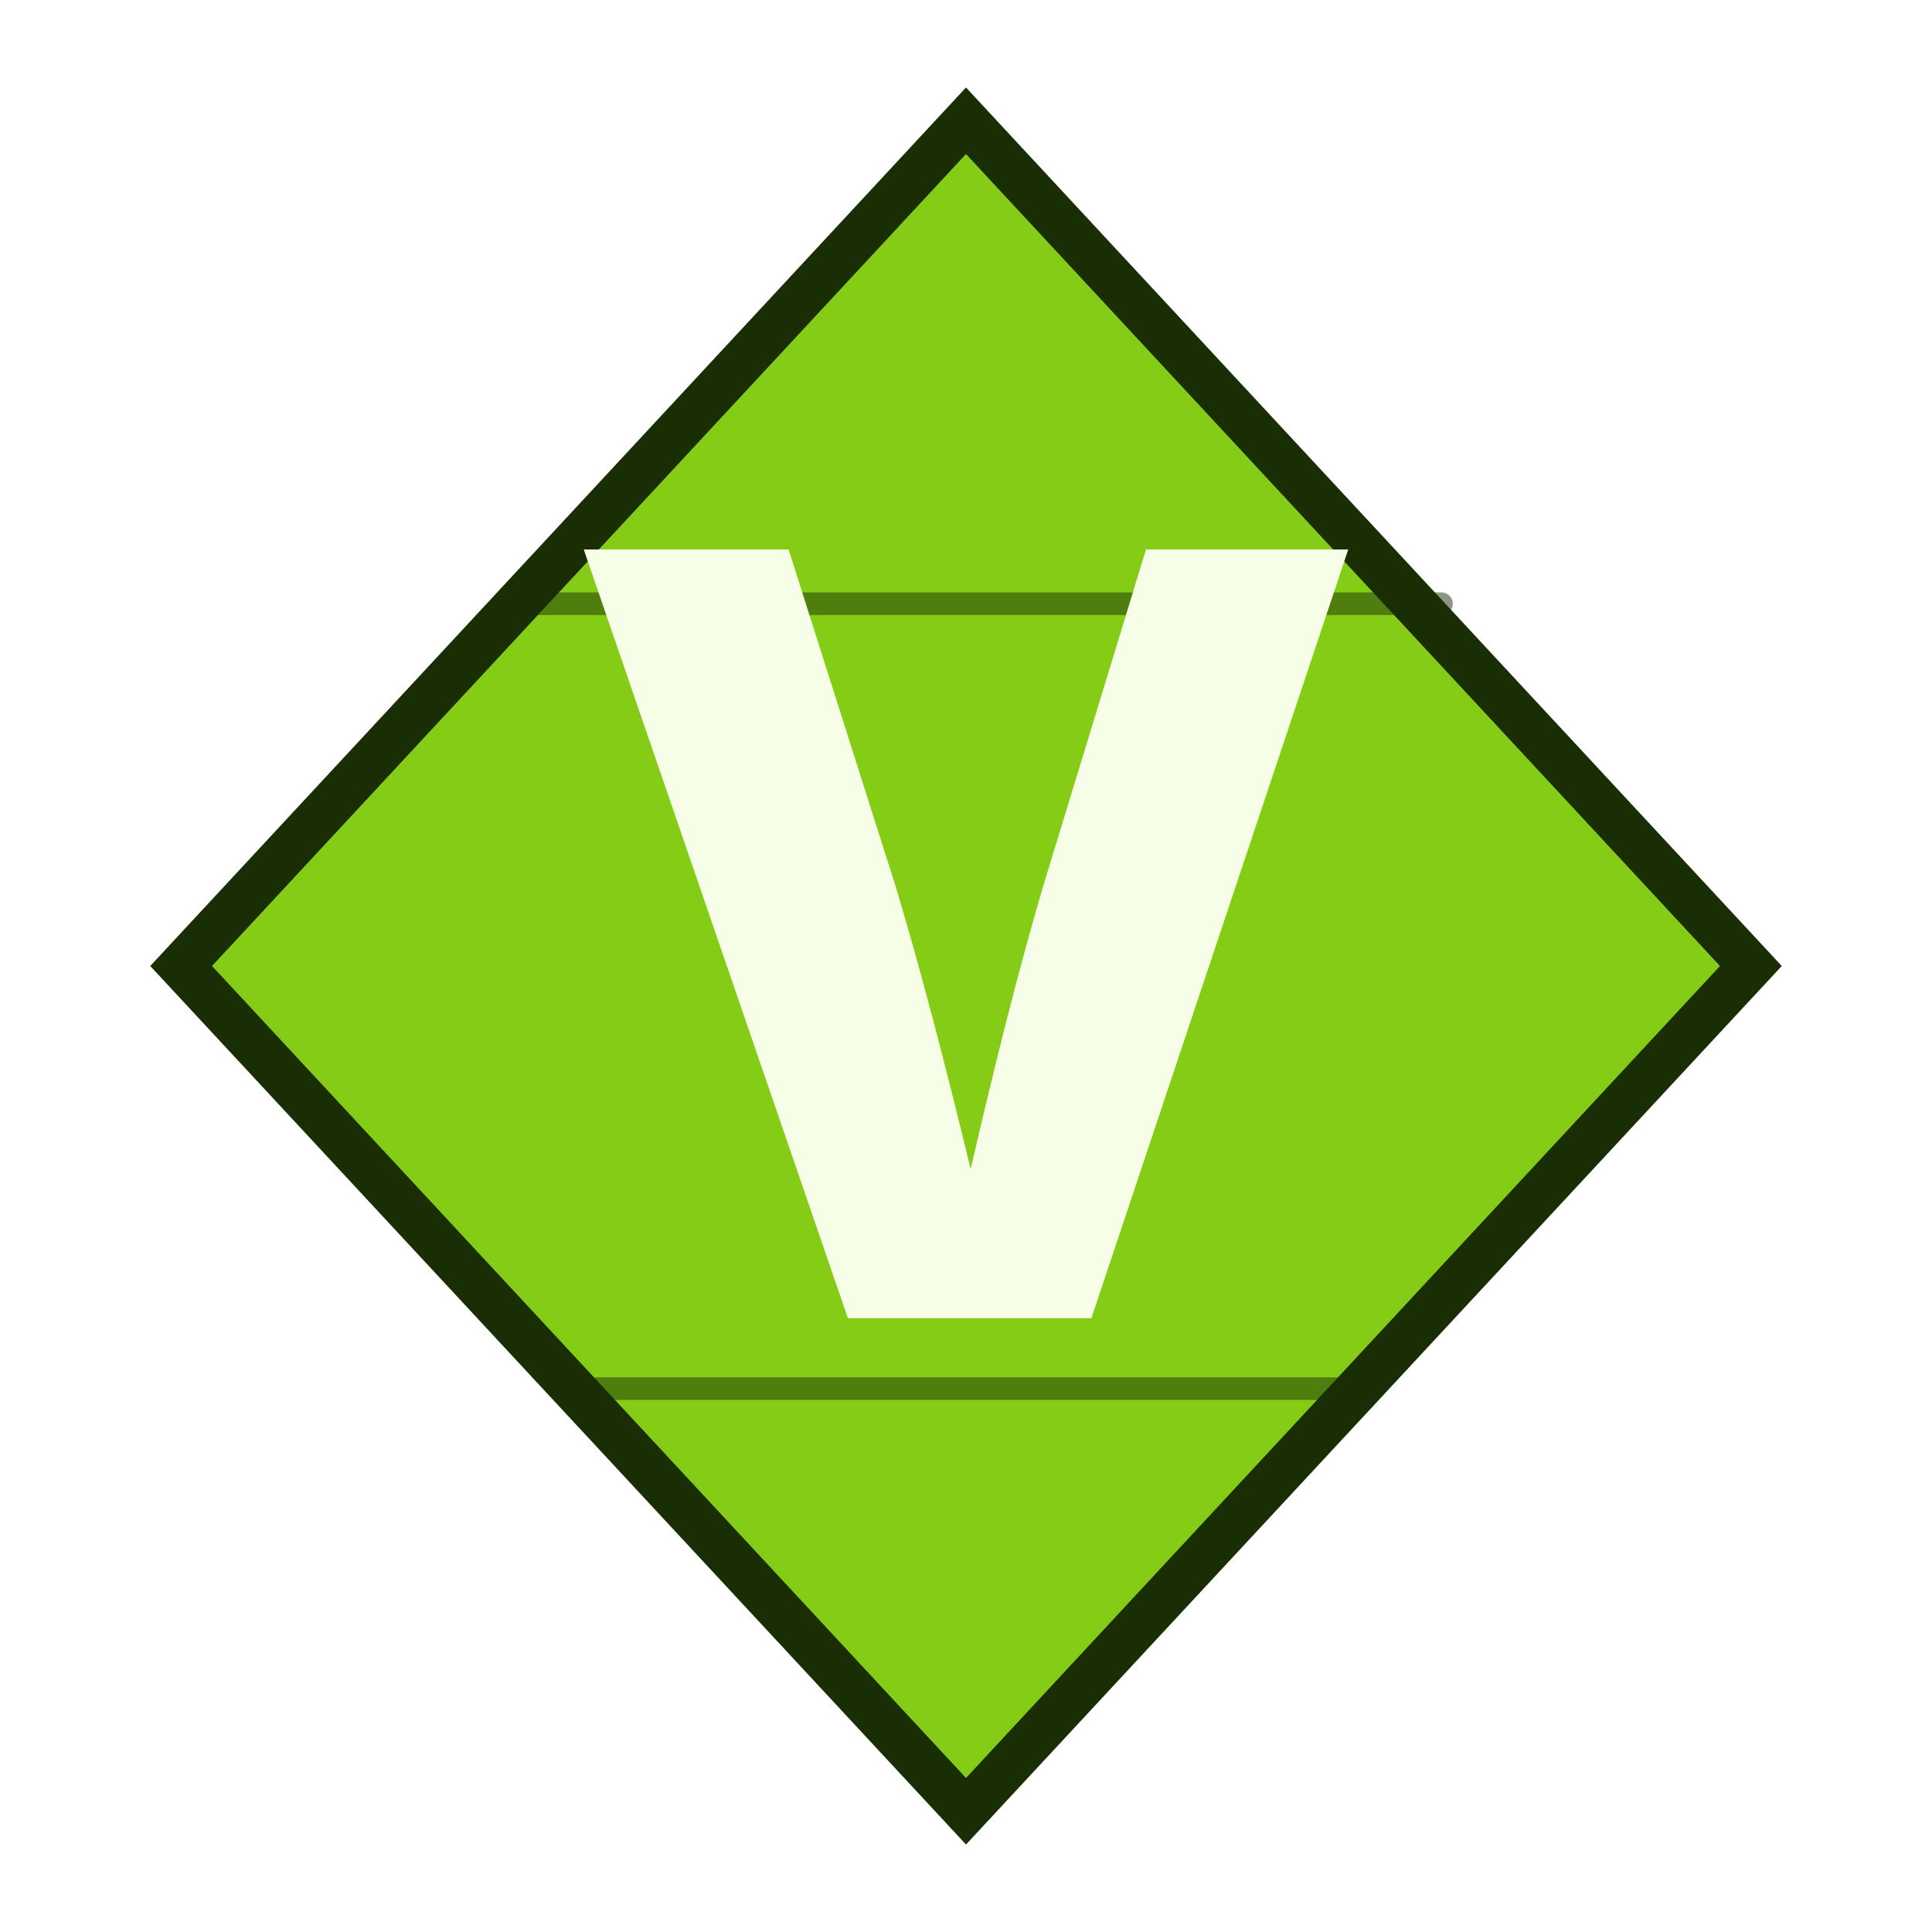
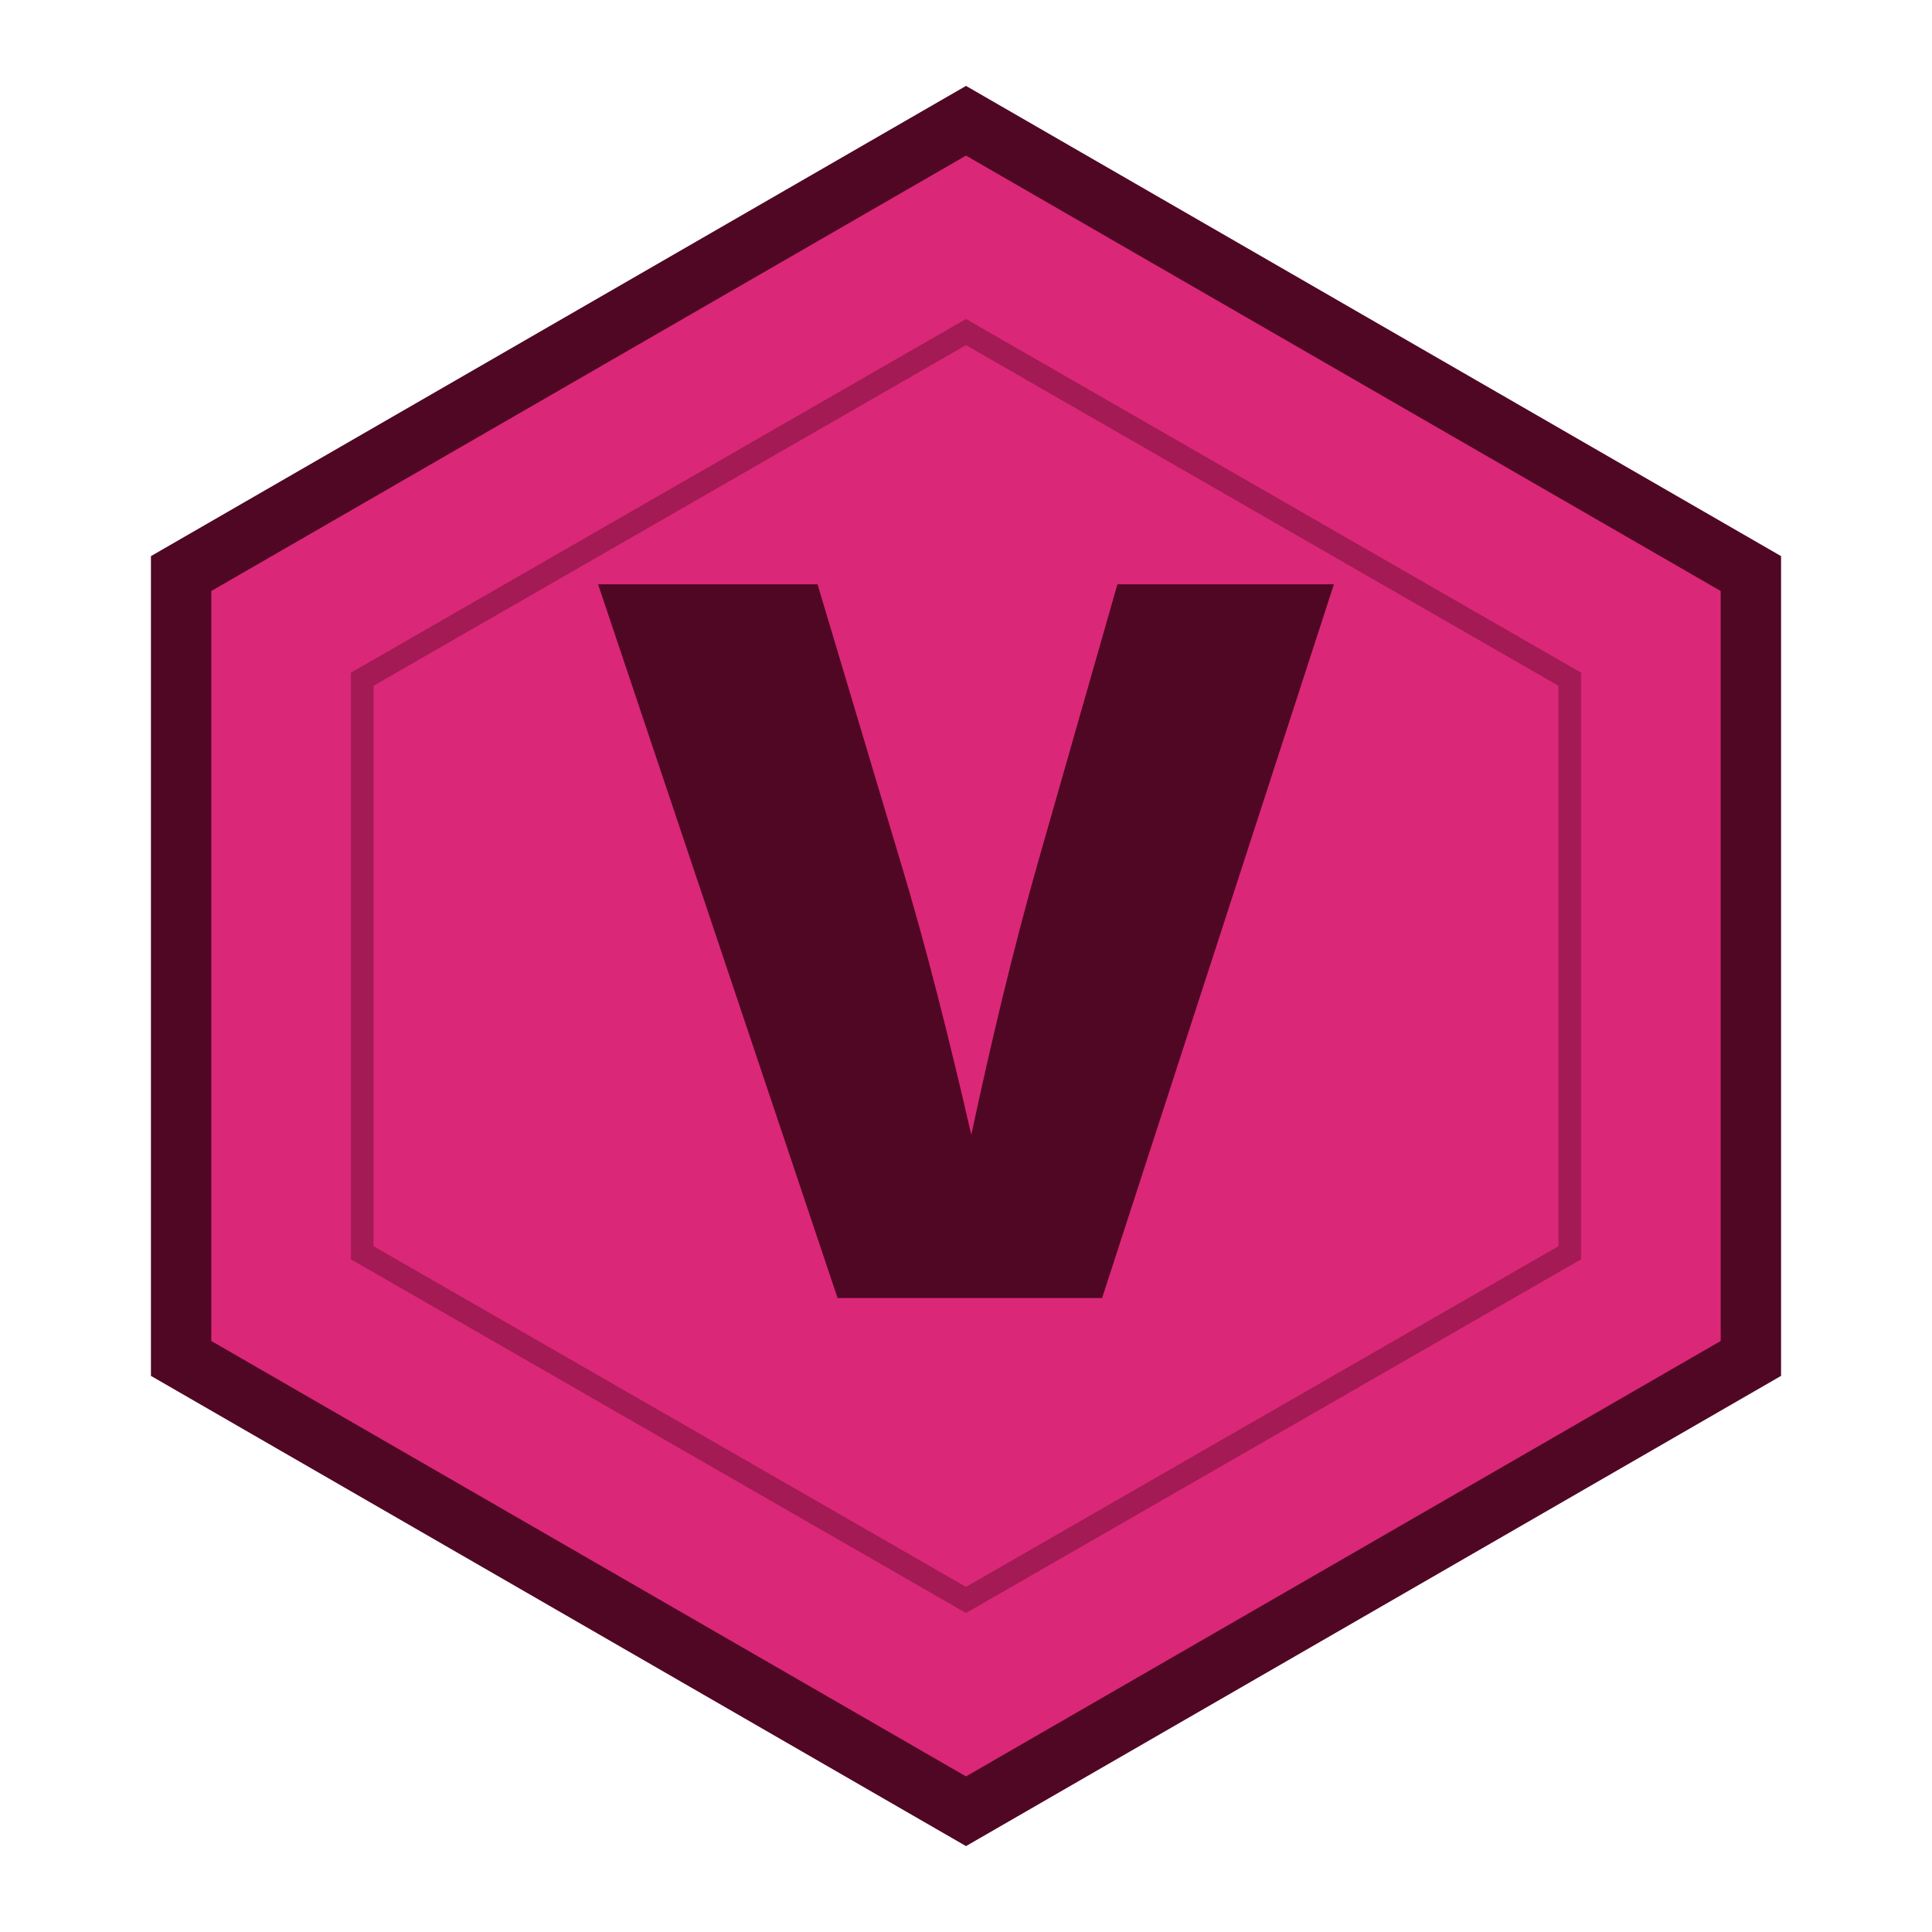
<svg xmlns="http://www.w3.org/2000/svg" viewBox="0 0 256 256" width="256" height="256" role="img" aria-label="VAVBATor logo">
-   <polygon points="128,16 232,128 128,240 24,128" fill="#84CC16" stroke="#1A2E05" stroke-width="6" />
-   <line x1="69" y1="80" x2="191" y2="80" stroke="#1A2E05" stroke-width="3" stroke-linecap="round" opacity="0.5" />
-   <line x1="79" y1="184" x2="181" y2="184" stroke="#1A2E05" stroke-width="3" stroke-linecap="round" opacity="0.5" />
-   <text x="128" y="174.667" text-anchor="middle" font-family="Inter, Arial, sans-serif" font-weight="800" font-size="140" fill="#F7FEE7" letter-spacing="-2">V</text>
+   <polygon points="128,16 232,76 232,180 128,240 24,180 24,76" fill="#DB2777" stroke="#500724" stroke-width="8" />
+   <polygon points="128,44 208,90 208,166 128,212 48,166 48,90" fill="none" stroke="#500724" stroke-width="3" opacity="0.4" />
+   <text x="128" y="172" text-anchor="middle" font-family="Inter, Arial, sans-serif" font-weight="900" font-size="130" fill="#500724" letter-spacing="-4">V</text>
</svg>
